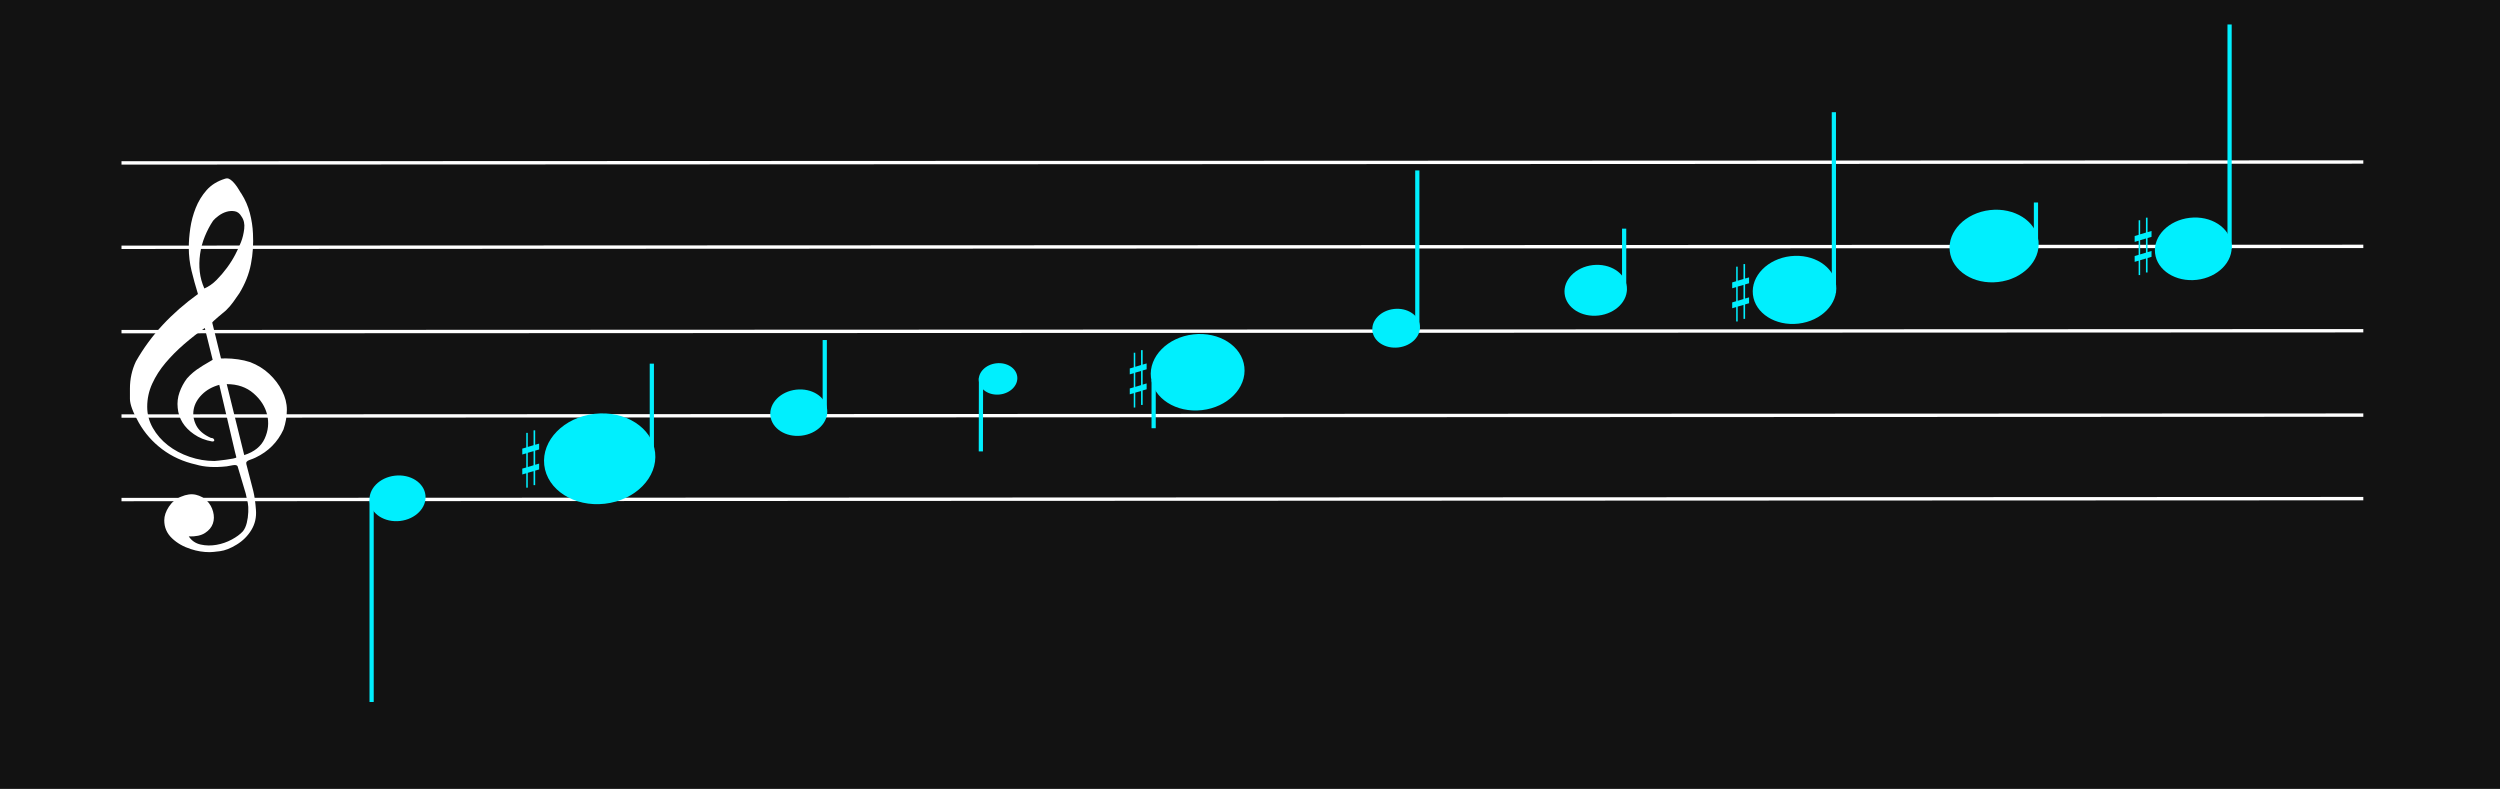
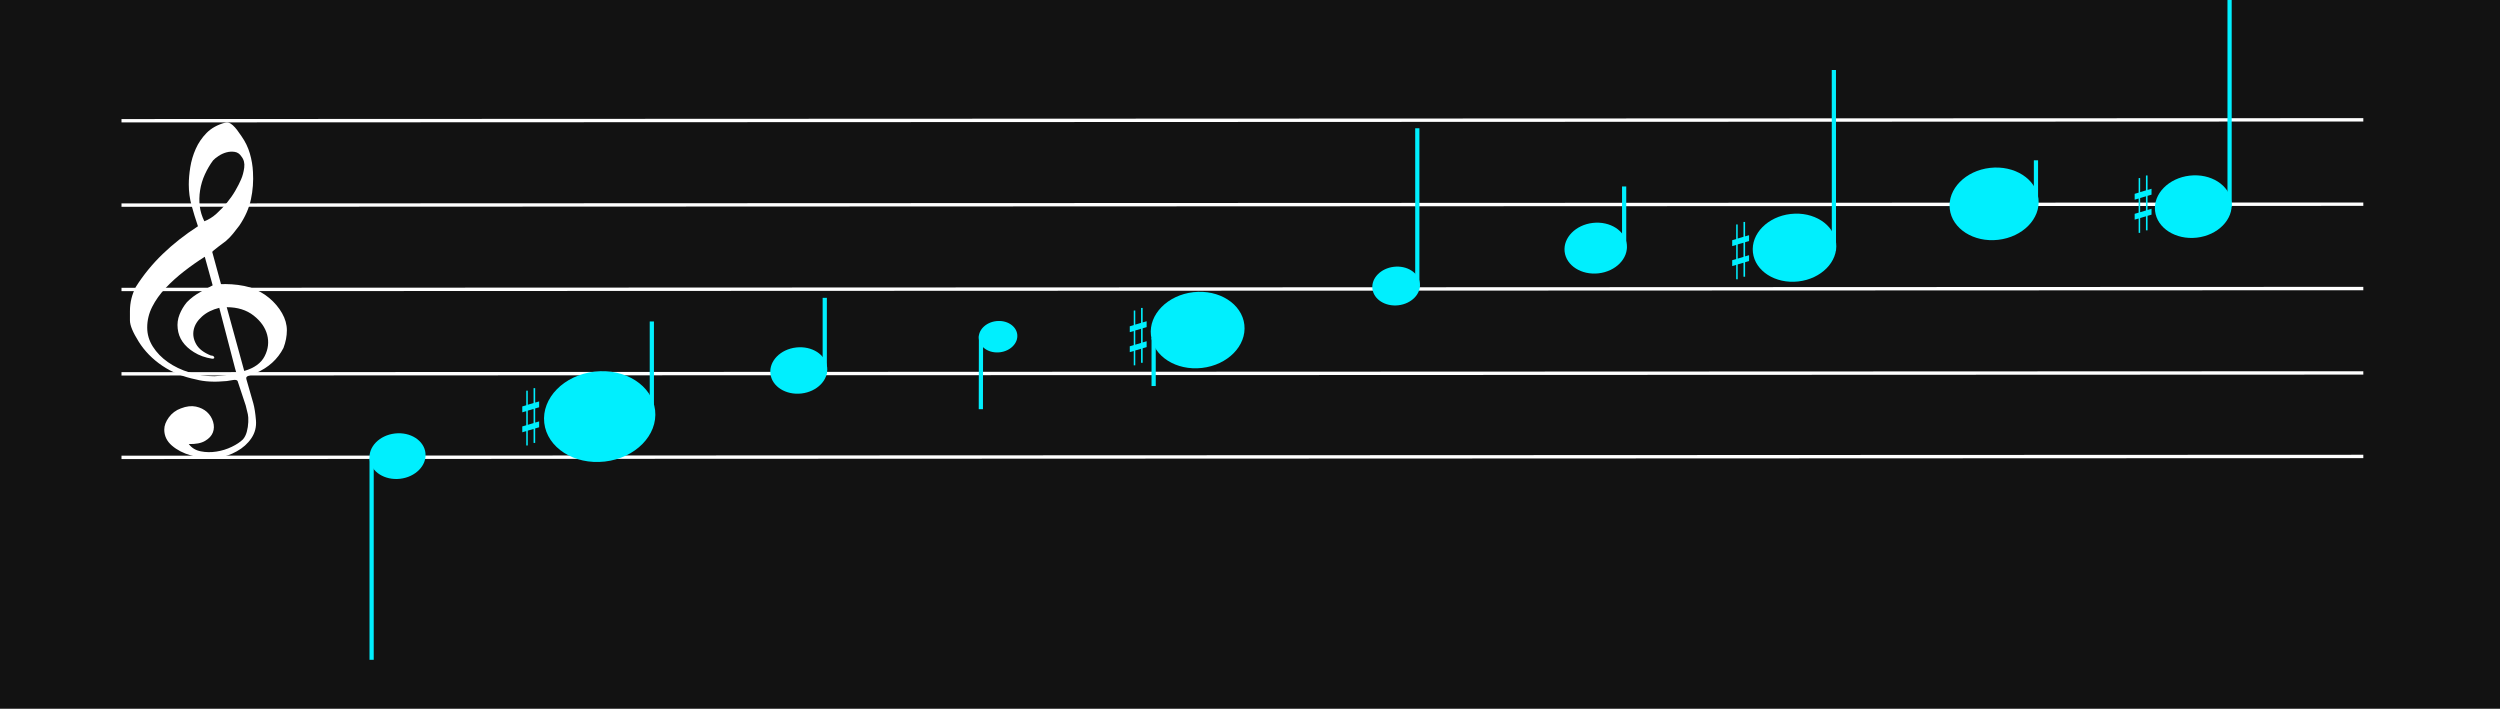
- <svg xmlns="http://www.w3.org/2000/svg" width="2963" height="935" viewBox="0 0 2963 935" fill="none">
-   <rect width="2963" height="935" fill="#121212" />
-   <line y1="-2" x2="2657" y2="-2" transform="matrix(1 -0.000407332 0.000836636 1 144 195.092)" stroke="white" stroke-width="4" />
-   <line y1="-2" x2="2657" y2="-2" transform="matrix(1 -0.000407332 0.000836636 1 144 295.091)" stroke="white" stroke-width="4" />
-   <line y1="-2" x2="2657" y2="-2" transform="matrix(1 -0.000407332 0.000836636 1 144 395.067)" stroke="white" stroke-width="4" />
-   <line y1="-2" x2="2657" y2="-2" transform="matrix(1 -0.000407332 0.000836636 1 144 495.067)" stroke="white" stroke-width="4" />
-   <line y1="-2" x2="2657" y2="-2" transform="matrix(1 -0.000407332 0.000836636 1 144 594.067)" stroke="white" stroke-width="4" />
-   <path d="M259.89 456.109C251.633 458.369 244.81 462.181 239.419 467.55C234.027 472.916 230.742 478.779 229.563 485.135C228.383 491.49 229.352 497.776 232.469 503.99C235.586 510.206 241.44 515.219 250.032 519.035C252.054 519.035 253.317 519.74 253.824 521.152C254.328 522.564 253.569 523.27 251.551 523.27C243.294 521.858 236.049 518.962 229.815 514.586C218.19 506.532 211.788 496.153 210.609 483.44C209.935 477.084 210.651 470.94 212.757 465.007C214.863 459.074 217.769 453.636 221.476 448.692C226.024 443.468 231.416 438.947 237.65 435.134C237.986 434.851 238.955 434.217 240.556 433.228C242.156 432.239 243.715 431.321 245.231 430.474C246.748 429.626 249.021 428.284 252.054 426.447L242.704 388.735C234.448 394.526 226.277 400.916 218.19 407.908C210.103 414.9 202.774 422.282 196.204 430.049C189.633 437.819 184.368 446.046 180.409 454.732C176.45 463.419 174.47 472.563 174.47 482.17C174.47 491.068 176.702 499.436 181.167 507.276C185.632 515.115 191.571 521.93 198.984 527.719C206.397 533.51 214.947 538.066 224.635 541.387C234.322 544.705 244.136 546.365 254.076 546.365C254.414 546.365 255.971 546.223 258.752 545.94C261.533 545.659 264.48 545.306 267.595 544.881C270.714 544.459 273.578 543.999 276.19 543.504C278.799 543.01 280.107 542.48 280.107 541.916L278.589 535.983C272.019 508.158 265.784 481.533 259.89 456.109ZM268.734 455.262L289.457 539.373C301.42 535.558 309.505 529.026 313.718 519.775C317.931 510.524 318.897 501.132 316.623 491.597C314.349 482.063 309.001 473.622 300.575 466.277C292.152 458.933 281.539 455.262 268.734 455.262ZM242.198 341.913C247.42 339.651 252.265 336.264 256.73 331.743C261.195 327.224 265.322 322.385 269.113 317.23C272.902 312.075 276.19 306.813 278.968 301.444C281.749 296.078 283.982 291.207 285.665 286.827C287.518 282.167 288.781 276.94 289.457 271.149C290.13 265.357 289.036 260.486 286.173 256.529C284.151 253 281.497 250.952 278.212 250.385C274.924 249.821 271.639 250.032 268.354 251.021C265.07 252.01 261.954 253.599 259.004 255.788C256.057 257.978 253.907 259.919 252.561 261.614C248.852 267.122 245.609 273.266 242.83 280.047C240.05 286.827 238.155 293.854 237.144 301.129C236.133 308.401 236.007 315.393 236.765 322.104C237.523 328.812 239.334 335.416 242.198 341.913ZM234.617 348.48C231.753 339.159 229.226 330.013 227.035 321.042C224.845 312.075 223.75 302.859 223.75 293.394C223.75 286.474 224.34 278.881 225.519 270.619C226.698 262.358 228.847 254.304 231.963 246.465C235.08 238.626 239.376 231.599 244.852 225.386C250.329 219.169 257.613 214.651 266.712 211.825C267.554 211.544 268.396 211.402 269.238 211.402C270.418 211.402 271.808 211.966 273.409 213.097C275.01 214.226 276.694 215.886 278.464 218.076C280.231 220.266 281.791 222.525 283.14 224.856C284.485 227.185 285.496 228.776 286.173 229.624C290.72 236.826 294.047 244.489 296.155 252.609C298.26 260.732 299.481 268.817 299.819 276.868C300.492 289.017 299.692 301.022 297.418 312.888C295.144 324.751 290.551 336.333 283.644 347.632C281.287 351.023 278.885 354.447 276.442 357.907C273.999 361.37 271.094 364.722 267.723 367.971C267.05 368.538 265.829 369.562 264.059 371.043C262.289 372.527 260.477 374.046 258.624 375.599C256.771 377.152 255.129 378.602 253.697 379.941C252.265 381.283 251.551 382.096 251.551 382.38L261.909 424.752C261.976 425.03 267.092 424.752 267.092 424.752C276.978 424.856 287.445 426.199 296.534 429.201C305.295 432.591 312.834 437.252 319.152 443.185C325.47 449.118 330.522 455.791 334.314 463.205C338.106 470.622 340 478.143 340 485.771C340 493.397 338.651 501.166 335.956 509.075C329.048 524.048 318.014 535.136 302.852 542.338C301.165 543.186 298.764 544.141 295.648 545.199C292.532 546.258 291.31 547.918 291.983 550.178C296.027 565.568 298.764 576.155 300.199 581.957C301.631 587.759 302.683 595.245 303.356 604.416C304.029 613.186 302.217 621.073 297.922 628.132C293.626 635.217 287.856 640.966 280.611 645.404C273.368 649.869 266.753 652.462 260.774 653.265C254.791 654.04 250.705 654.414 248.518 654.414C240.935 654.414 233.522 653.211 226.277 650.805C217.348 647.997 209.851 643.693 203.785 637.891C197.72 632.089 194.688 625.03 194.688 616.715C194.688 611.475 196.499 606.101 200.121 600.593C203.743 595.085 208.503 591.128 214.399 588.748C220.97 585.914 226.909 585.139 232.216 586.396C237.523 587.679 241.903 590.085 245.357 593.615C248.811 597.144 251.212 601.422 252.561 606.422C253.907 611.448 253.824 616.127 252.306 620.512C250.791 624.897 247.717 628.613 243.083 631.634C238.45 634.682 232.005 636.046 223.75 635.779C227.12 640.859 231.837 644.067 237.902 645.404C243.968 646.768 250.201 646.848 256.602 645.725C263.006 644.602 269.027 642.516 274.672 639.468C280.317 636.447 284.741 633.158 287.939 629.629C289.961 627.089 291.479 623.774 292.49 619.683C293.501 615.566 294.091 611.314 294.257 606.849C294.426 602.411 294.257 598.935 293.753 596.475C293.246 593.989 292.404 590.139 291.224 584.925C286.173 567.84 282.971 557.092 281.622 552.707C280.949 551.309 279.137 550.849 276.19 551.343C273.24 551.838 270.756 552.298 268.734 552.707C254.245 554.285 242.114 553.563 232.343 550.603C217.179 547.213 203.828 541.173 192.287 532.486C180.746 523.802 171.48 513.278 164.488 500.918C157.496 488.56 154 479.167 154 472.74C154 466.315 154 462.253 154 460.558C154 449.118 156.359 438.383 161.076 428.354C170.005 412.675 180.578 398.269 192.792 385.133C205.007 371.998 218.949 359.779 234.617 348.48Z" fill="white" />
-   <ellipse cx="471.146" cy="590.605" rx="33.309" ry="27.017" transform="rotate(-6.48096 471.146 590.605)" fill="#00EFFE" />
-   <line x1="440.439" y1="593" x2="440.44" y2="832" stroke="#00EFFE" stroke-width="5" />
-   <ellipse cx="710.75" cy="543.75" rx="66.119" ry="53.63" transform="rotate(-6.48096 710.75 543.75)" fill="#00EFFE" />
-   <line x1="772.55" y1="431" x2="772.55" y2="530" stroke="#00EFFE" stroke-width="5" />
-   <path d="M625.523 553.5V536.658L632.368 534.682V551.438L625.523 553.5ZM639 549.426L634.294 550.837V534.081L639 532.706V525.746L634.294 527.12V510H632.368V527.64L625.523 529.698V513.05H623.706V530.332L619 531.71V538.685L623.706 537.31V554.034L619 555.405V562.351L623.706 560.976V578H625.523V560.368L632.368 558.398V574.96H634.294V557.775L639 556.397V549.426Z" fill="#00EFFE" />
-   <path d="M1345.52 458.5V441.658L1352.37 439.682V456.438L1345.52 458.5ZM1359 454.426L1354.29 455.837V439.081L1359 437.706V430.746L1354.29 432.12V415H1352.37V432.64L1345.52 434.698V418.05H1343.71V435.332L1339 436.71V443.685L1343.71 442.31V459.034L1339 460.405V467.351L1343.71 465.976V483H1345.52V465.368L1352.37 463.398V479.96H1354.29V462.775L1359 461.397V454.426Z" fill="#00EFFE" />
-   <path d="M2059.52 356.5V339.658L2066.37 337.682V354.438L2059.52 356.5ZM2073 352.426L2068.29 353.837V337.081L2073 335.706V328.746L2068.29 330.12V313H2066.37V330.64L2059.52 332.698V316.05H2057.71V333.332L2053 334.71V341.685L2057.71 340.31V357.034L2053 358.405V365.351L2057.71 363.976V381H2059.52V363.368L2066.37 361.398V377.96H2068.29V360.775L2073 359.397V352.426Z" fill="#00EFFE" />
-   <path d="M2536.52 301.5V284.658L2543.37 282.682V299.438L2536.52 301.5ZM2550 297.426L2545.29 298.837V282.081L2550 280.706V273.746L2545.29 275.12V258H2543.37V275.64L2536.52 277.698V261.05H2534.71V278.332L2530 279.71V286.685L2534.71 285.31V302.034L2530 303.405V310.351L2534.71 308.976V326H2536.52V308.368L2543.37 306.398V322.96H2545.29V305.775L2550 304.397V297.426Z" fill="#00EFFE" />
-   <ellipse cx="946.725" cy="489.095" rx="33.843" ry="27.451" transform="rotate(-6.48096 946.725 489.095)" fill="#00EFFE" />
-   <line x1="977.5" y1="403" x2="977.5" y2="493" stroke="#00EFFE" stroke-width="5" />
-   <ellipse cx="1182.88" cy="449.062" rx="22.924" ry="18.594" transform="rotate(-6.48096 1182.88 449.062)" fill="#00EFFE" />
-   <line x1="1162.67" y1="447.915" x2="1162.5" y2="535.005" stroke="#00EFFE" stroke-width="5" />
-   <ellipse cx="1419.46" cy="441.188" rx="55.712" ry="45.188" transform="rotate(-6.48096 1419.46 441.188)" fill="#00EFFE" />
-   <line x1="1367.29" y1="450.529" x2="1367.29" y2="507.529" stroke="#00EFFE" stroke-width="5" />
-   <ellipse cx="1654.71" cy="389.006" rx="28.304" ry="22.958" transform="rotate(-6.48096 1654.71 389.006)" fill="#00EFFE" />
-   <line x1="1679.79" y1="202" x2="1679.79" y2="390" stroke="#00EFFE" stroke-width="5" />
-   <ellipse cx="1891.24" cy="344.07" rx="37.08" ry="30.076" transform="rotate(-6.48096 1891.24 344.07)" fill="#00EFFE" />
-   <line x1="1924.93" y1="271" x2="1924.93" y2="345" stroke="#00EFFE" stroke-width="5" />
-   <ellipse cx="2126.85" cy="343.582" rx="49.62" ry="40.248" transform="rotate(-6.48096 2126.85 343.582)" fill="#00EFFE" />
-   <line y1="-2.5" x2="213.991" y2="-2.5" transform="matrix(0.000233028 1 -1 0.000203482 2171 133)" stroke="#00EFFE" stroke-width="5" />
-   <ellipse cx="2363.4" cy="291.604" rx="52.899" ry="42.907" transform="rotate(-6.48096 2363.4 291.604)" fill="#00EFFE" />
-   <line x1="2413.02" y1="240" x2="2413.02" y2="288" stroke="#00EFFE" stroke-width="5" />
-   <ellipse cx="2599.49" cy="294.908" rx="45.611" ry="36.995" transform="rotate(-6.48096 2599.49 294.908)" fill="#00EFFE" />
-   <line x1="2642.5" y1="29" x2="2642.5" y2="295" stroke="#00EFFE" stroke-width="5" />
+ <svg xmlns="http://www.w3.org/2000/svg" width="2963" height="840" viewBox="0 0 2963 840" fill="none">
+   <g clip-path="url(#clip0_46_283)">
+     <rect width="2963" height="840" fill="#121212" />
+     <line y1="-2" x2="2657" y2="-2" transform="matrix(1 -0.000407332 0.000836636 1 144 145.095)" stroke="white" stroke-width="4" />
+     <line y1="-2" x2="2657" y2="-2" transform="matrix(1 -0.000407332 0.000836636 1 144 245.095)" stroke="white" stroke-width="4" />
+     <line y1="-2" x2="2657" y2="-2" transform="matrix(1 -0.000407332 0.000836636 1 144 345.067)" stroke="white" stroke-width="4" />
+     <line y1="-2" x2="2657" y2="-2" transform="matrix(1 -0.000407332 0.000836636 1 144 445.067)" stroke="white" stroke-width="4" />
+     <line y1="-2" x2="2657" y2="-2" transform="matrix(1 -0.000407332 0.000836636 1 144 544.067)" stroke="white" stroke-width="4" />
+     <path d="M259.89 364.844C251.633 366.873 244.81 370.299 239.419 375.122C234.027 379.943 230.742 385.21 229.563 390.92C228.383 396.63 229.352 402.277 232.469 407.859C235.586 413.444 241.44 417.948 250.032 421.375C252.054 421.375 253.317 422.01 253.824 423.278C254.328 424.546 253.569 425.18 251.551 425.18C243.294 423.912 236.049 421.311 229.815 417.379C218.19 410.144 211.788 400.819 210.609 389.397C209.935 383.688 210.651 378.168 212.757 372.838C214.863 367.508 217.769 362.622 221.476 358.18C226.024 353.487 231.416 349.425 237.65 346C237.986 345.745 238.955 345.176 240.556 344.287C242.156 343.398 243.715 342.574 245.231 341.813C246.748 341.052 249.021 339.846 252.054 338.196L242.704 304.315C234.448 309.518 226.277 315.258 218.19 321.54C210.103 327.821 202.774 334.453 196.204 341.431C189.633 348.411 184.368 355.802 180.409 363.607C176.45 371.411 174.47 379.626 174.47 388.256C174.47 396.25 176.702 403.769 181.167 410.811C185.632 417.854 191.571 423.977 198.984 429.177C206.397 434.38 214.947 438.473 224.635 441.456C234.322 444.437 244.136 445.929 254.076 445.929C254.414 445.929 255.971 445.802 258.752 445.547C261.533 445.295 264.48 444.978 267.595 444.596C270.714 444.216 273.578 443.803 276.19 443.359C278.799 442.915 280.107 442.439 280.107 441.932L278.589 436.602C272.019 411.604 265.784 387.685 259.89 364.844V364.844ZM268.734 364.082L289.457 439.648C301.42 436.22 309.505 430.352 313.718 422.041C317.931 413.73 318.897 405.291 316.623 396.726C314.349 388.16 309.001 380.577 300.575 373.979C292.152 367.38 281.539 364.082 268.734 364.082V364.082ZM242.198 262.25C247.42 260.218 252.265 257.175 256.73 253.113C261.195 249.054 265.322 244.706 269.113 240.075C272.902 235.444 276.19 230.717 278.968 225.893C281.749 221.072 283.982 216.696 285.665 212.761C287.518 208.575 288.781 203.879 289.457 198.676C290.13 193.473 289.036 189.097 286.173 185.542C284.151 182.371 281.497 180.531 278.212 180.022C274.924 179.515 271.639 179.705 268.354 180.593C265.07 181.482 261.954 182.909 259.004 184.876C256.057 186.843 253.907 188.587 252.561 190.11C248.852 195.058 245.609 200.578 242.83 206.67C240.05 212.761 238.155 219.074 237.144 225.61C236.133 232.143 236.007 238.425 236.765 244.454C237.523 250.48 239.334 256.413 242.198 262.25V262.25ZM234.617 268.15C231.753 259.776 229.226 251.559 227.035 243.5C224.845 235.444 223.75 227.164 223.75 218.661C223.75 212.444 224.34 205.623 225.519 198.2C226.698 190.778 228.847 183.543 231.963 176.5C235.08 169.457 239.376 163.145 244.852 157.563C250.329 151.978 257.613 147.918 266.712 145.38C267.554 145.127 268.396 145 269.238 145C270.418 145 271.808 145.507 273.409 146.523C275.01 147.537 276.694 149.028 278.464 150.995C280.231 152.963 281.791 154.992 283.14 157.087C284.485 159.179 285.496 160.608 286.173 161.37C290.72 167.841 294.047 174.725 296.155 182.02C298.26 189.318 299.481 196.581 299.819 203.814C300.492 214.729 299.692 225.514 297.418 236.174C295.144 246.832 290.551 257.237 283.644 267.388C281.287 270.434 278.885 273.511 276.442 276.619C273.999 279.73 271.094 282.742 267.723 285.661C267.05 286.17 265.829 287.09 264.059 288.421C262.289 289.754 260.477 291.118 258.624 292.514C256.771 293.909 255.129 295.211 253.697 296.415C252.265 297.62 251.551 298.351 251.551 298.605L261.909 336.673C261.976 336.922 267.092 336.673 267.092 336.673C276.978 336.766 287.445 337.972 296.534 340.67C305.295 343.715 312.834 347.902 319.152 353.232C325.47 358.562 330.522 364.558 334.314 371.219C338.106 377.882 340 384.639 340 391.492C340 398.342 338.651 405.323 335.956 412.428C329.048 425.879 318.014 435.841 302.852 442.312C301.165 443.073 298.764 443.931 295.648 444.882C292.532 445.833 291.31 447.325 291.983 449.354C296.027 463.18 298.764 472.693 300.199 477.905C301.631 483.117 302.683 489.843 303.356 498.082C304.029 505.961 302.217 513.047 297.922 519.388C293.626 525.753 287.856 530.918 280.611 534.905C273.368 538.917 266.753 541.247 260.774 541.967C254.791 542.664 250.705 543 248.518 543C240.935 543 233.522 541.919 226.277 539.757C217.348 537.235 209.851 533.368 203.785 528.155C197.72 522.943 194.688 516.602 194.688 509.131C194.688 504.423 196.499 499.595 200.121 494.647C203.743 489.699 208.503 486.144 214.399 484.006C220.97 481.46 226.909 480.763 232.216 481.892C237.523 483.045 241.903 485.207 245.357 488.378C248.811 491.548 251.212 495.392 252.561 499.884C253.907 504.399 253.824 508.603 252.306 512.542C250.791 516.482 247.717 519.82 243.083 522.535C238.45 525.273 232.005 526.498 223.75 526.258C227.12 530.822 231.837 533.704 237.902 534.905C243.968 536.13 250.201 536.202 256.602 535.193C263.006 534.185 269.027 532.311 274.672 529.573C280.317 526.858 284.741 523.904 287.939 520.733C289.961 518.451 291.479 515.473 292.49 511.798C293.501 508.098 294.091 504.279 294.257 500.268C294.426 496.28 294.257 493.158 293.753 490.948C293.246 488.714 292.404 485.255 291.224 480.571C286.173 465.222 282.971 455.566 281.622 451.627C280.949 450.37 279.137 449.957 276.19 450.402C273.24 450.846 270.756 451.259 268.734 451.627C254.245 453.044 242.114 452.395 232.343 449.736C217.179 446.691 203.828 441.264 192.287 433.46C180.746 425.658 171.48 416.204 164.488 405.099C157.496 393.997 154 385.559 154 379.784C154 374.012 154 370.364 154 368.841C154 358.562 156.359 348.918 161.076 339.908C170.005 325.823 180.578 312.88 192.792 301.079C205.007 289.278 218.949 278.301 234.617 268.15V268.15Z" fill="white" />
+     <ellipse cx="471.146" cy="540.605" rx="33.309" ry="27.017" transform="rotate(-6.48096 471.146 540.605)" fill="#00EFFE" />
+     <line x1="440.439" y1="543" x2="440.44" y2="782" stroke="#00EFFE" stroke-width="5" />
+     <ellipse cx="710.75" cy="493.75" rx="66.119" ry="53.63" transform="rotate(-6.48096 710.75 493.75)" fill="#00EFFE" />
+     <line x1="772.55" y1="381" x2="772.55" y2="480" stroke="#00EFFE" stroke-width="5" />
+     <path d="M625.523 503.5V486.658L632.368 484.682V501.438L625.523 503.5V503.5ZM639 499.426L634.294 500.837V484.081L639 482.706V475.746L634.294 477.12V460H632.368V477.64L625.523 479.698V463.05H623.706V480.332L619 481.71V488.685L623.706 487.31V504.034L619 505.405V512.351L623.706 510.976V528H625.523V510.368L632.368 508.398V524.96H634.294V507.775L639 506.397V499.426V499.426Z" fill="#00EFFE" />
+     <path d="M1345.52 408.5V391.658L1352.37 389.682V406.438L1345.52 408.5V408.5ZM1359 404.426L1354.29 405.837V389.081L1359 387.706V380.746L1354.29 382.12V365H1352.37V382.64L1345.52 384.698V368.05H1343.71V385.332L1339 386.71V393.685L1343.71 392.31V409.034L1339 410.405V417.351L1343.71 415.976V433H1345.52V415.368L1352.37 413.398V429.96H1354.29V412.775L1359 411.397V404.426V404.426Z" fill="#00EFFE" />
+     <path d="M2059.52 306.5V289.658L2066.37 287.682V304.438L2059.52 306.5V306.5ZM2073 302.426L2068.29 303.837V287.081L2073 285.706V278.746L2068.29 280.12V263H2066.37V280.64L2059.52 282.698V266.05H2057.71V283.332L2053 284.71V291.685L2057.71 290.31V307.034L2053 308.405V315.351L2057.71 313.976V331H2059.52V313.368L2066.37 311.398V327.96H2068.29V310.775L2073 309.397V302.426V302.426Z" fill="#00EFFE" />
+     <path d="M2536.52 251.5V234.658L2543.37 232.682V249.438L2536.52 251.5V251.5ZM2550 247.426L2545.29 248.837V232.081L2550 230.706V223.746L2545.29 225.12V208H2543.37V225.64L2536.52 227.698V211.05H2534.71V228.332L2530 229.71V236.685L2534.71 235.31V252.034L2530 253.405V260.351L2534.71 258.976V276H2536.52V258.368L2543.37 256.398V272.96H2545.29V255.775L2550 254.397V247.426V247.426Z" fill="#00EFFE" />
+     <ellipse cx="946.725" cy="439.095" rx="33.843" ry="27.451" transform="rotate(-6.48096 946.725 439.095)" fill="#00EFFE" />
+     <line x1="977.5" y1="353" x2="977.5" y2="443" stroke="#00EFFE" stroke-width="5" />
+     <ellipse cx="1182.88" cy="399.062" rx="22.924" ry="18.594" transform="rotate(-6.48096 1182.88 399.062)" fill="#00EFFE" />
+     <line x1="1162.67" y1="397.915" x2="1162.5" y2="485.005" stroke="#00EFFE" stroke-width="5" />
+     <ellipse cx="1419.46" cy="391.188" rx="55.712" ry="45.188" transform="rotate(-6.48096 1419.46 391.188)" fill="#00EFFE" />
+     <line x1="1367.29" y1="400.529" x2="1367.29" y2="457.529" stroke="#00EFFE" stroke-width="5" />
+     <ellipse cx="1654.71" cy="339.006" rx="28.304" ry="22.958" transform="rotate(-6.48096 1654.71 339.006)" fill="#00EFFE" />
+     <line x1="1679.79" y1="152" x2="1679.79" y2="340" stroke="#00EFFE" stroke-width="5" />
+     <ellipse cx="1891.24" cy="294.07" rx="37.08" ry="30.076" transform="rotate(-6.48096 1891.24 294.07)" fill="#00EFFE" />
+     <line x1="1924.93" y1="221" x2="1924.93" y2="295" stroke="#00EFFE" stroke-width="5" />
+     <ellipse cx="2126.85" cy="293.582" rx="49.62" ry="40.248" transform="rotate(-6.48096 2126.85 293.582)" fill="#00EFFE" />
+     <line y1="-2.5" x2="213.991" y2="-2.5" transform="matrix(0.000233028 1 -1 0.000203482 2171 83)" stroke="#00EFFE" stroke-width="5" />
+     <ellipse cx="2363.4" cy="241.604" rx="52.899" ry="42.907" transform="rotate(-6.48096 2363.4 241.604)" fill="#00EFFE" />
+     <line x1="2413.02" y1="190" x2="2413.02" y2="238" stroke="#00EFFE" stroke-width="5" />
+     <ellipse cx="2599.49" cy="244.908" rx="45.611" ry="36.995" transform="rotate(-6.48096 2599.49 244.908)" fill="#00EFFE" />
+     <line x1="2642.5" y1="-21" x2="2642.5" y2="245" stroke="#00EFFE" stroke-width="5" />
+   </g>
+   <defs>
+     <clipPath id="clip0_46_283">
+       <rect width="2963" height="840" fill="white" />
+     </clipPath>
+   </defs>
</svg>
